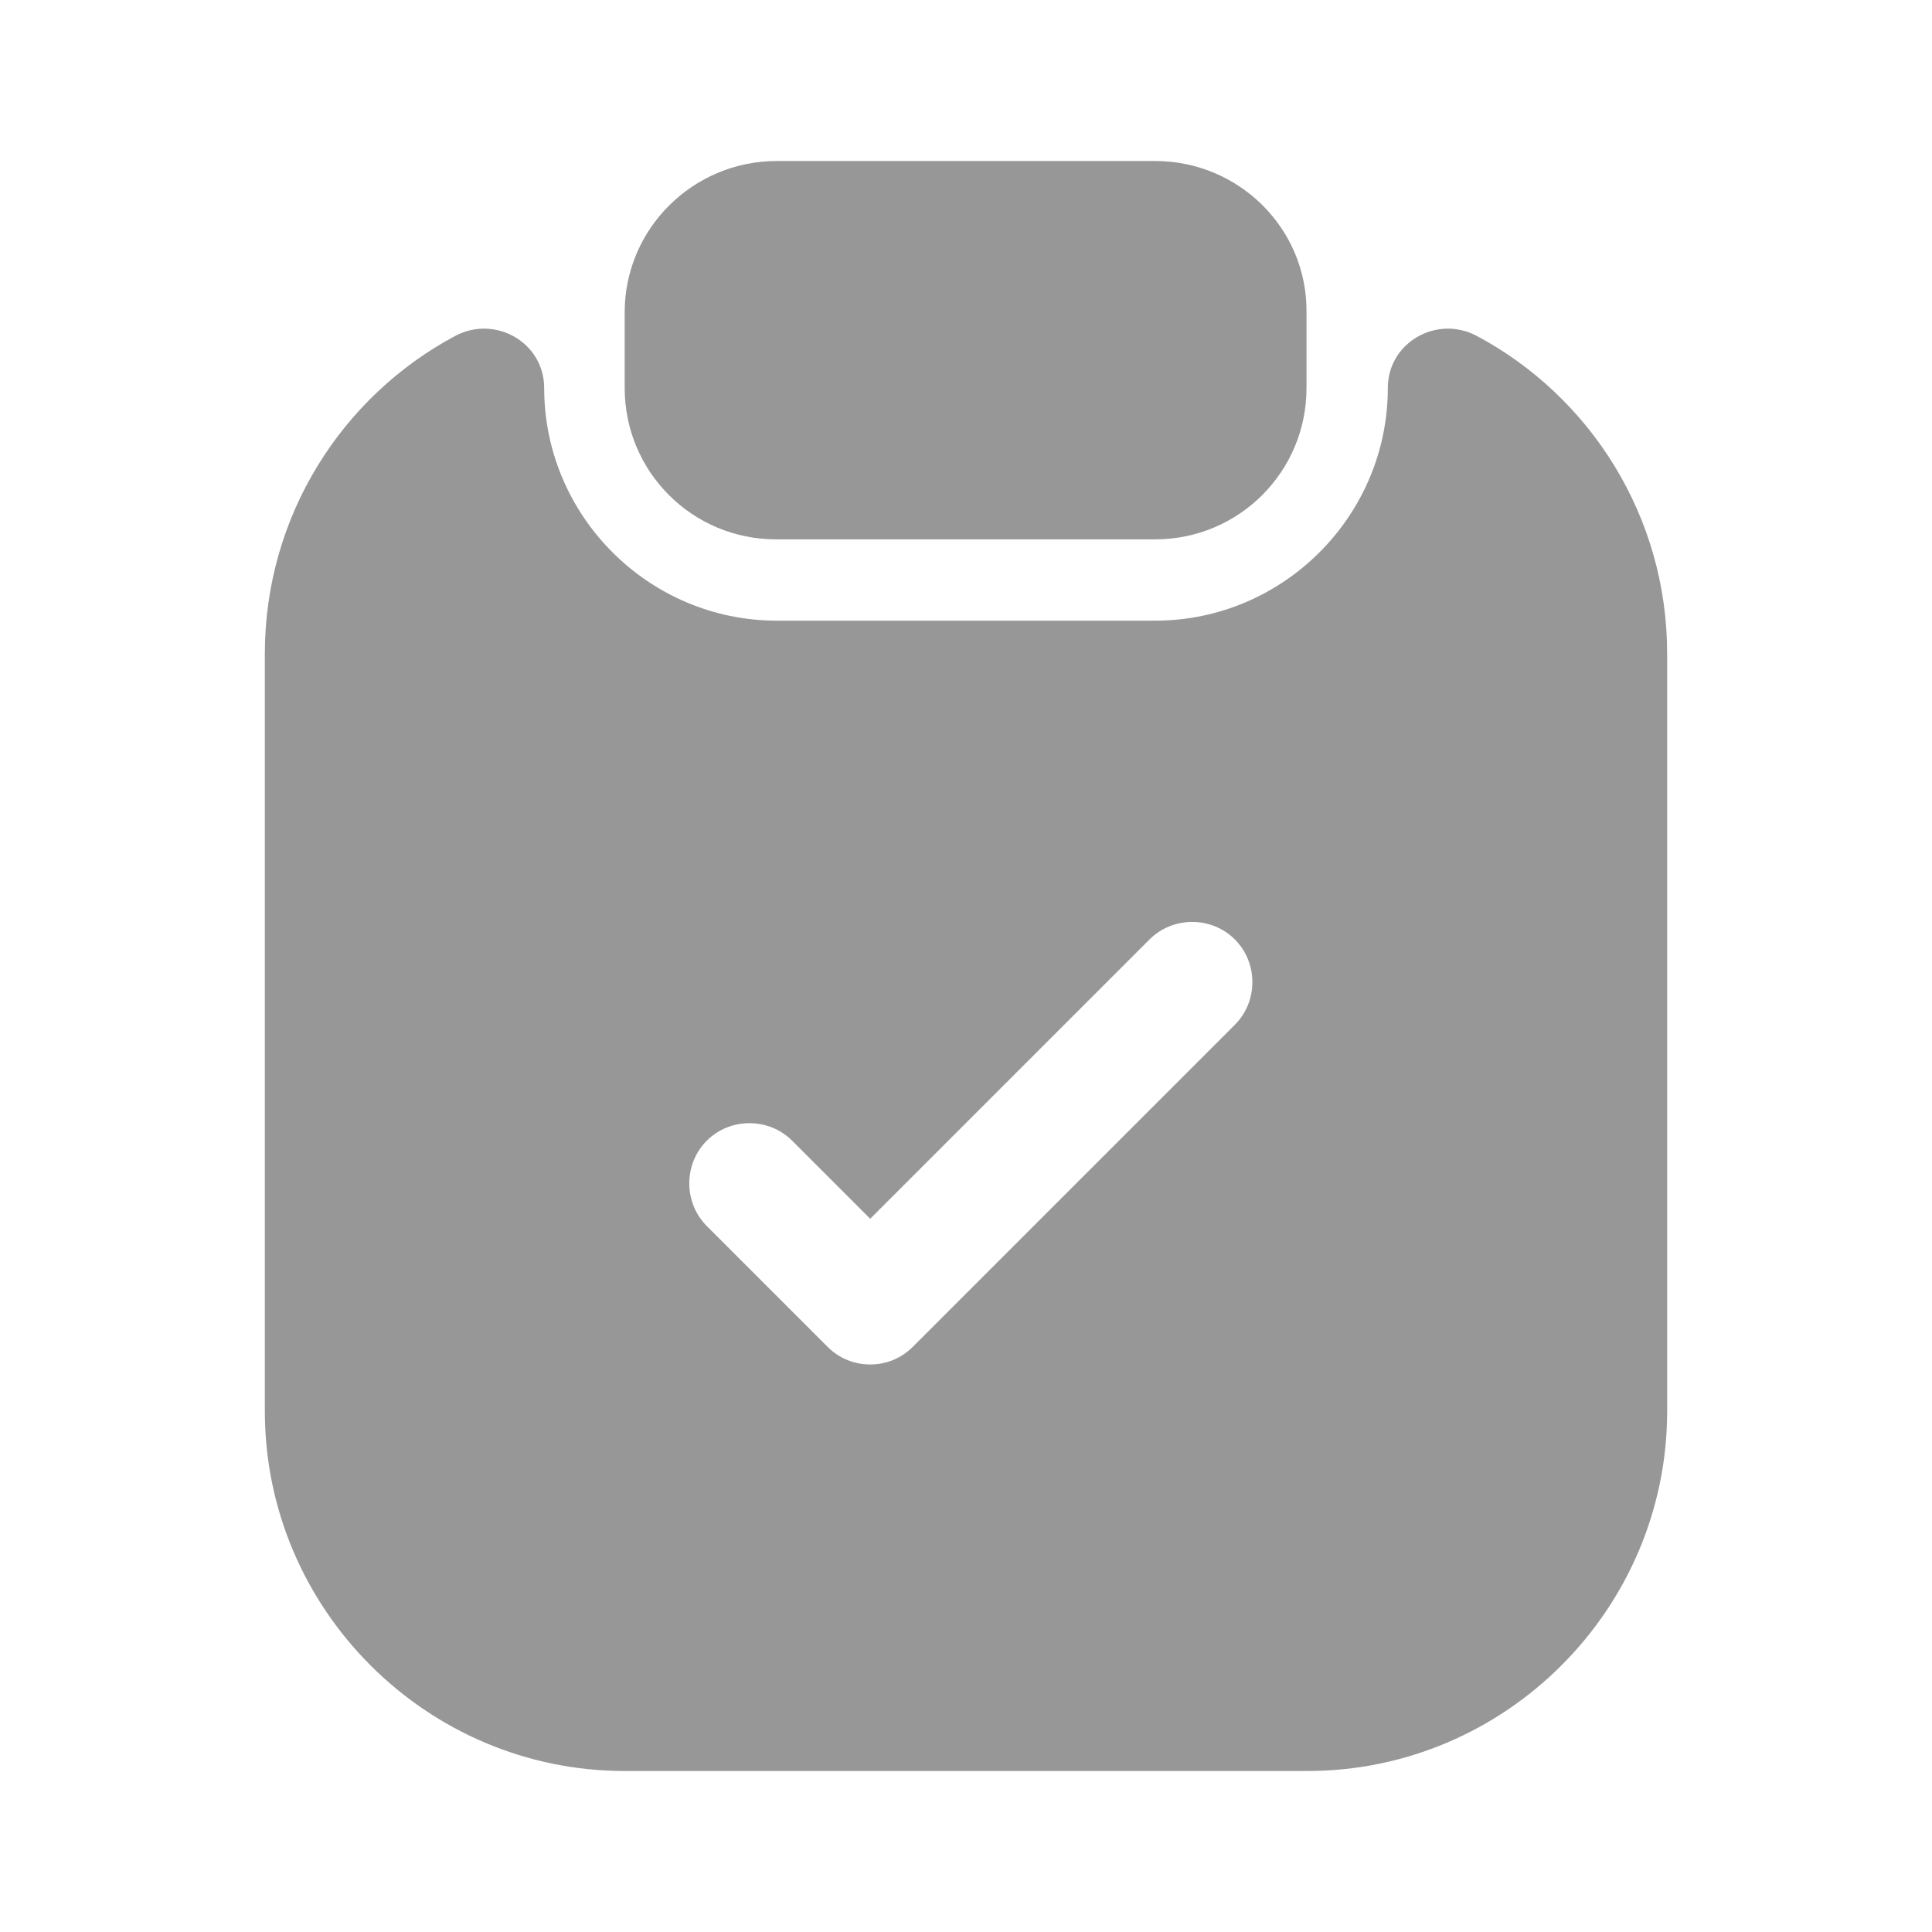
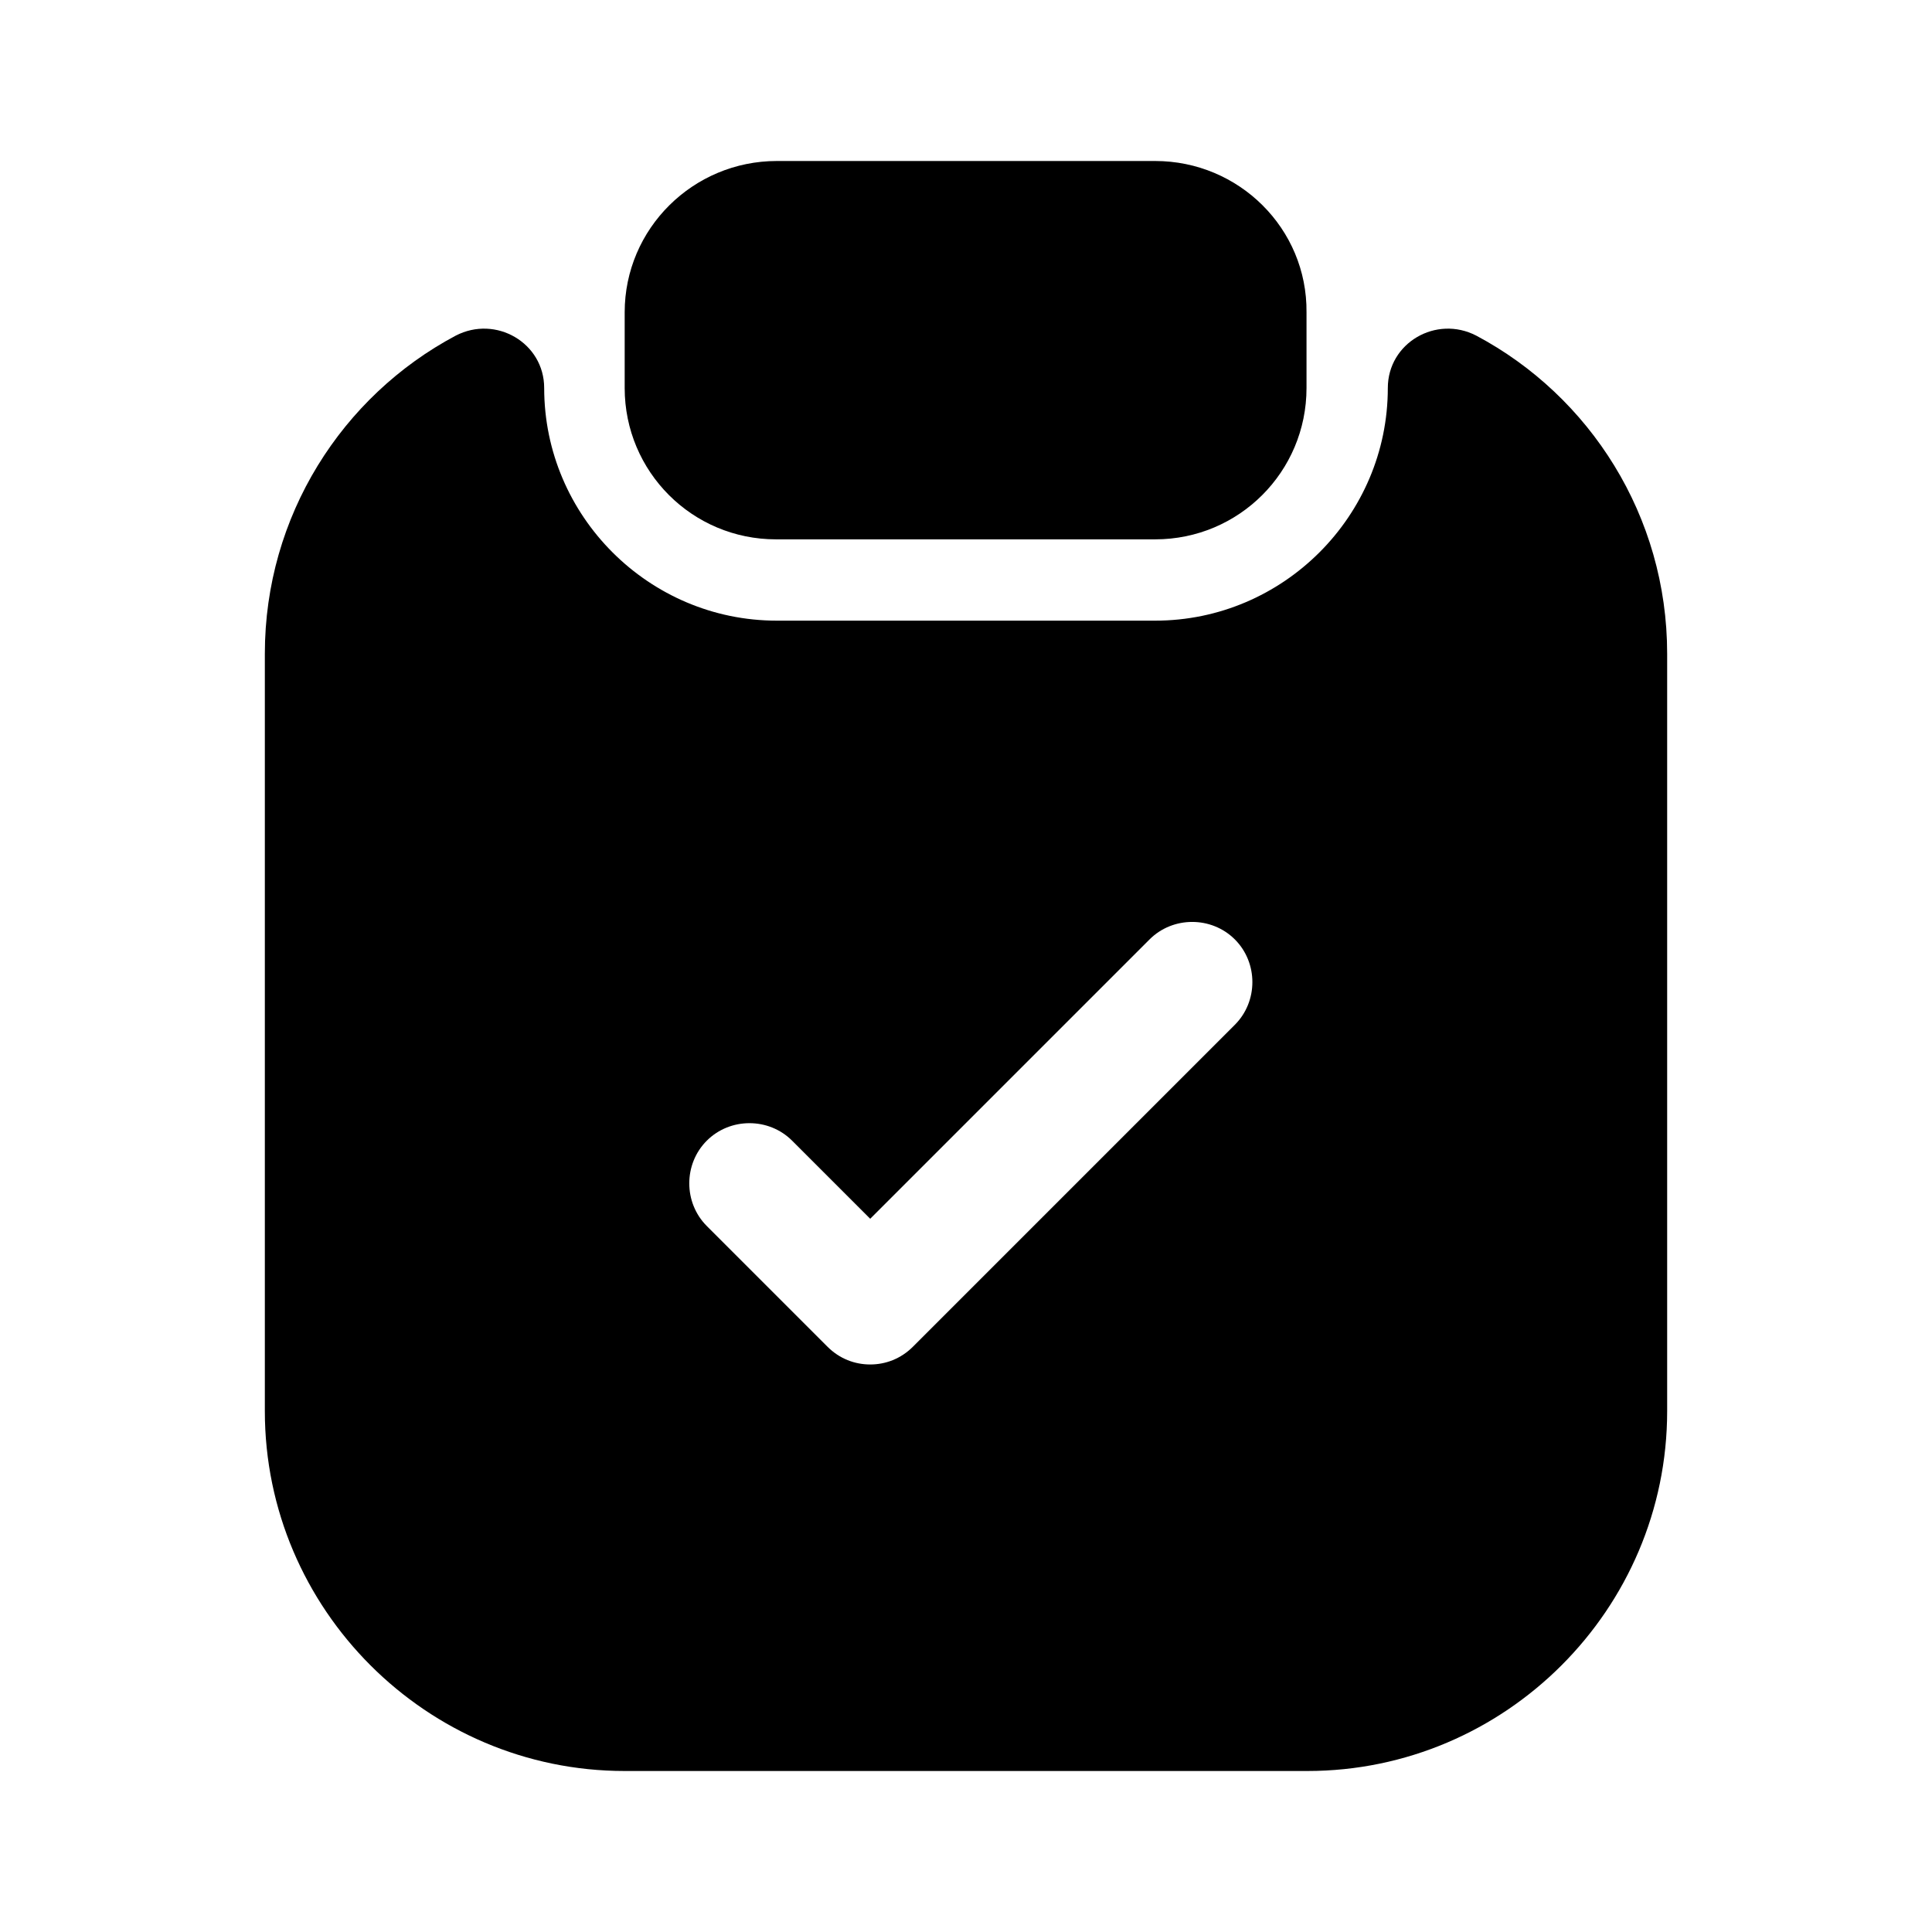
- <svg xmlns="http://www.w3.org/2000/svg" width="24" height="24" viewBox="0 0 24 24" fill="none">
-   <path d="M14.35 2H9.65C8.61 2 7.76 2.84 7.76 3.88V4.82C7.76 5.86 8.6 6.7 9.64 6.7H14.35C15.39 6.7 16.23 5.86 16.23 4.82V3.88C16.24 2.84 15.39 2 14.35 2Z" fill="#979797" />
-   <path d="M17.24 4.82C17.24 6.41 15.94 7.71 14.35 7.71H9.65C8.06 7.71 6.76 6.41 6.76 4.82C6.76 4.26 6.16 3.91 5.66 4.17C4.25 4.92 3.29 6.41 3.29 8.12V17.53C3.29 19.99 5.3 22 7.76 22H16.24C18.7 22 20.71 19.99 20.71 17.53V8.12C20.71 6.41 19.75 4.92 18.34 4.17C17.84 3.91 17.24 4.26 17.24 4.82ZM15.34 12.73L11.34 16.73C11.19 16.88 11 16.95 10.81 16.95C10.62 16.95 10.43 16.88 10.28 16.73L8.78 15.23C8.49 14.94 8.49 14.46 8.78 14.17C9.07 13.88 9.55 13.88 9.84 14.17L10.81 15.14L14.28 11.67C14.57 11.38 15.05 11.38 15.34 11.67C15.63 11.96 15.63 12.44 15.34 12.73Z" fill="#979797" />
+ <svg xmlns="http://www.w3.org/2000/svg" width="24" height="24" viewBox="0 0 24 24" fill="currentColor">
+   <path d="M14.35 2H9.65C8.61 2 7.76 2.84 7.76 3.88V4.82C7.76 5.86 8.6 6.7 9.64 6.7H14.35C15.39 6.7 16.23 5.86 16.23 4.82V3.88C16.24 2.84 15.39 2 14.35 2Z" fill="currentColor" />
+   <path d="M17.24 4.82C17.24 6.41 15.94 7.71 14.35 7.71H9.65C8.06 7.71 6.76 6.41 6.76 4.82C6.76 4.26 6.16 3.91 5.66 4.17C4.25 4.92 3.29 6.41 3.29 8.12V17.53C3.29 19.99 5.3 22 7.76 22H16.24C18.7 22 20.71 19.99 20.71 17.53V8.12C20.71 6.41 19.75 4.92 18.34 4.17C17.84 3.91 17.24 4.26 17.24 4.82ZM15.34 12.73L11.34 16.73C11.19 16.88 11 16.95 10.81 16.95C10.62 16.95 10.43 16.88 10.28 16.73L8.78 15.23C8.49 14.94 8.49 14.46 8.78 14.17C9.07 13.88 9.55 13.88 9.84 14.17L10.81 15.14L14.28 11.67C14.57 11.38 15.05 11.38 15.34 11.67C15.63 11.96 15.63 12.44 15.34 12.73Z" fill="currentColor" />
</svg>
